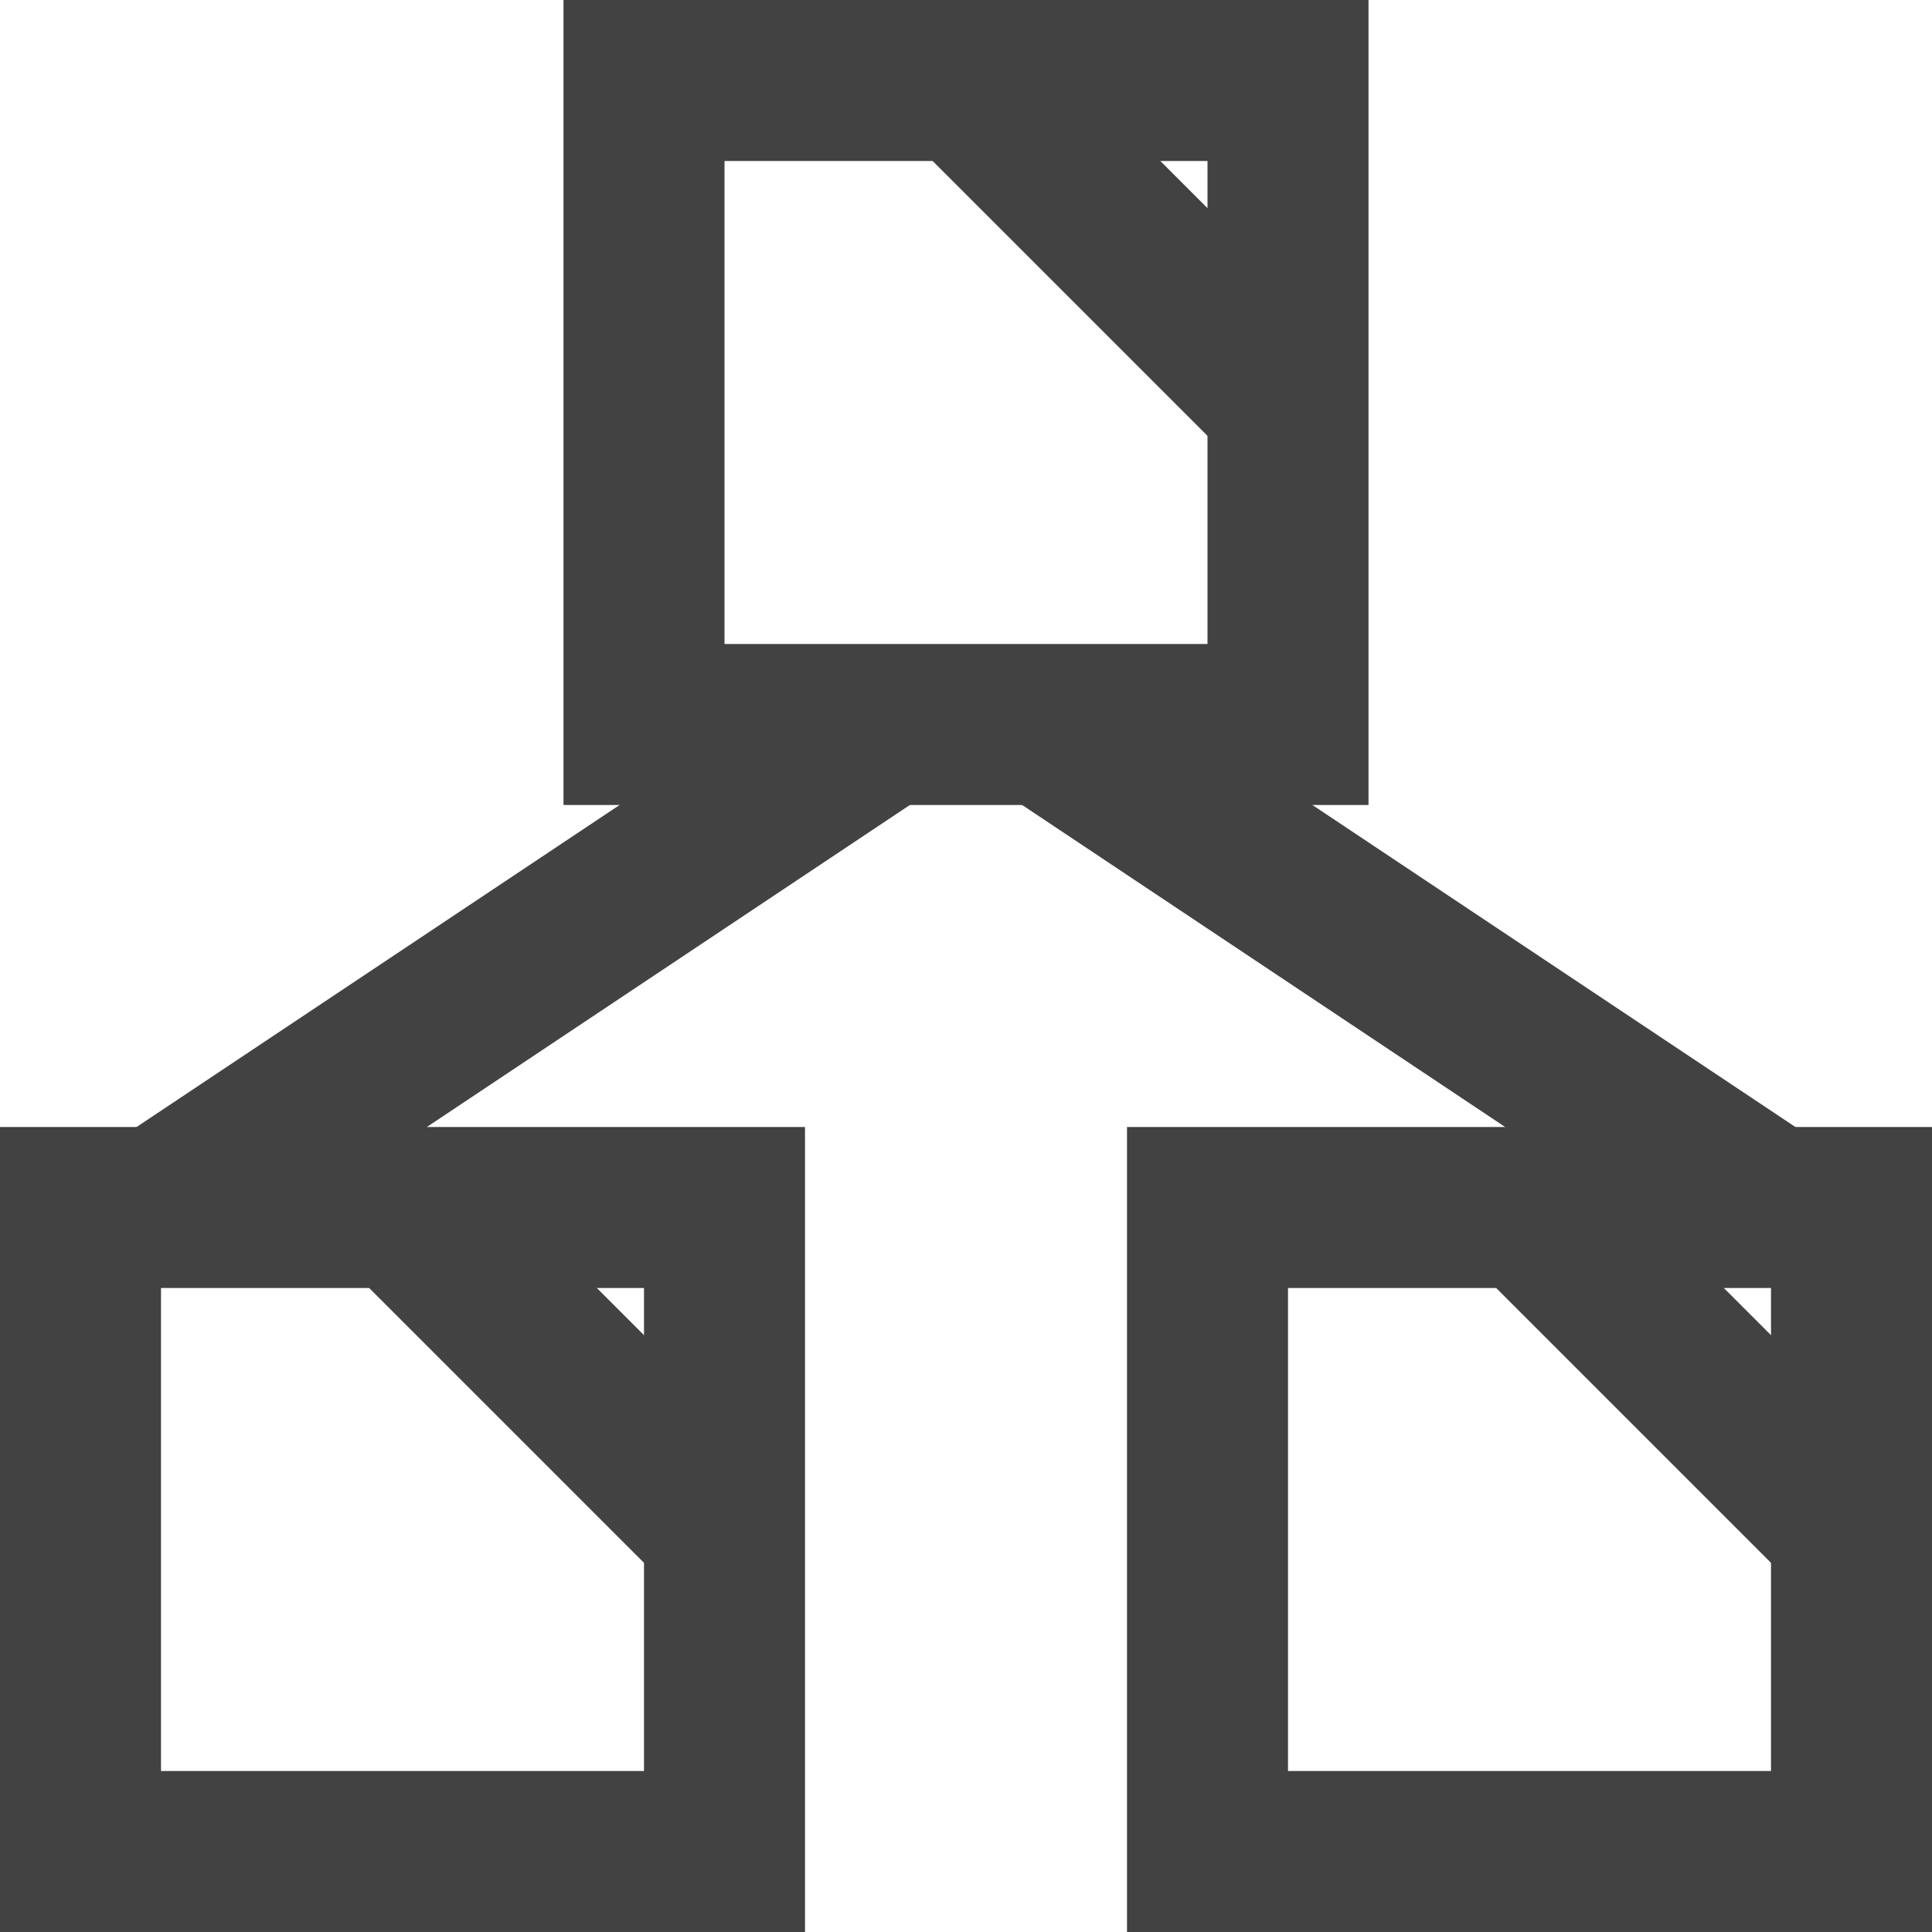
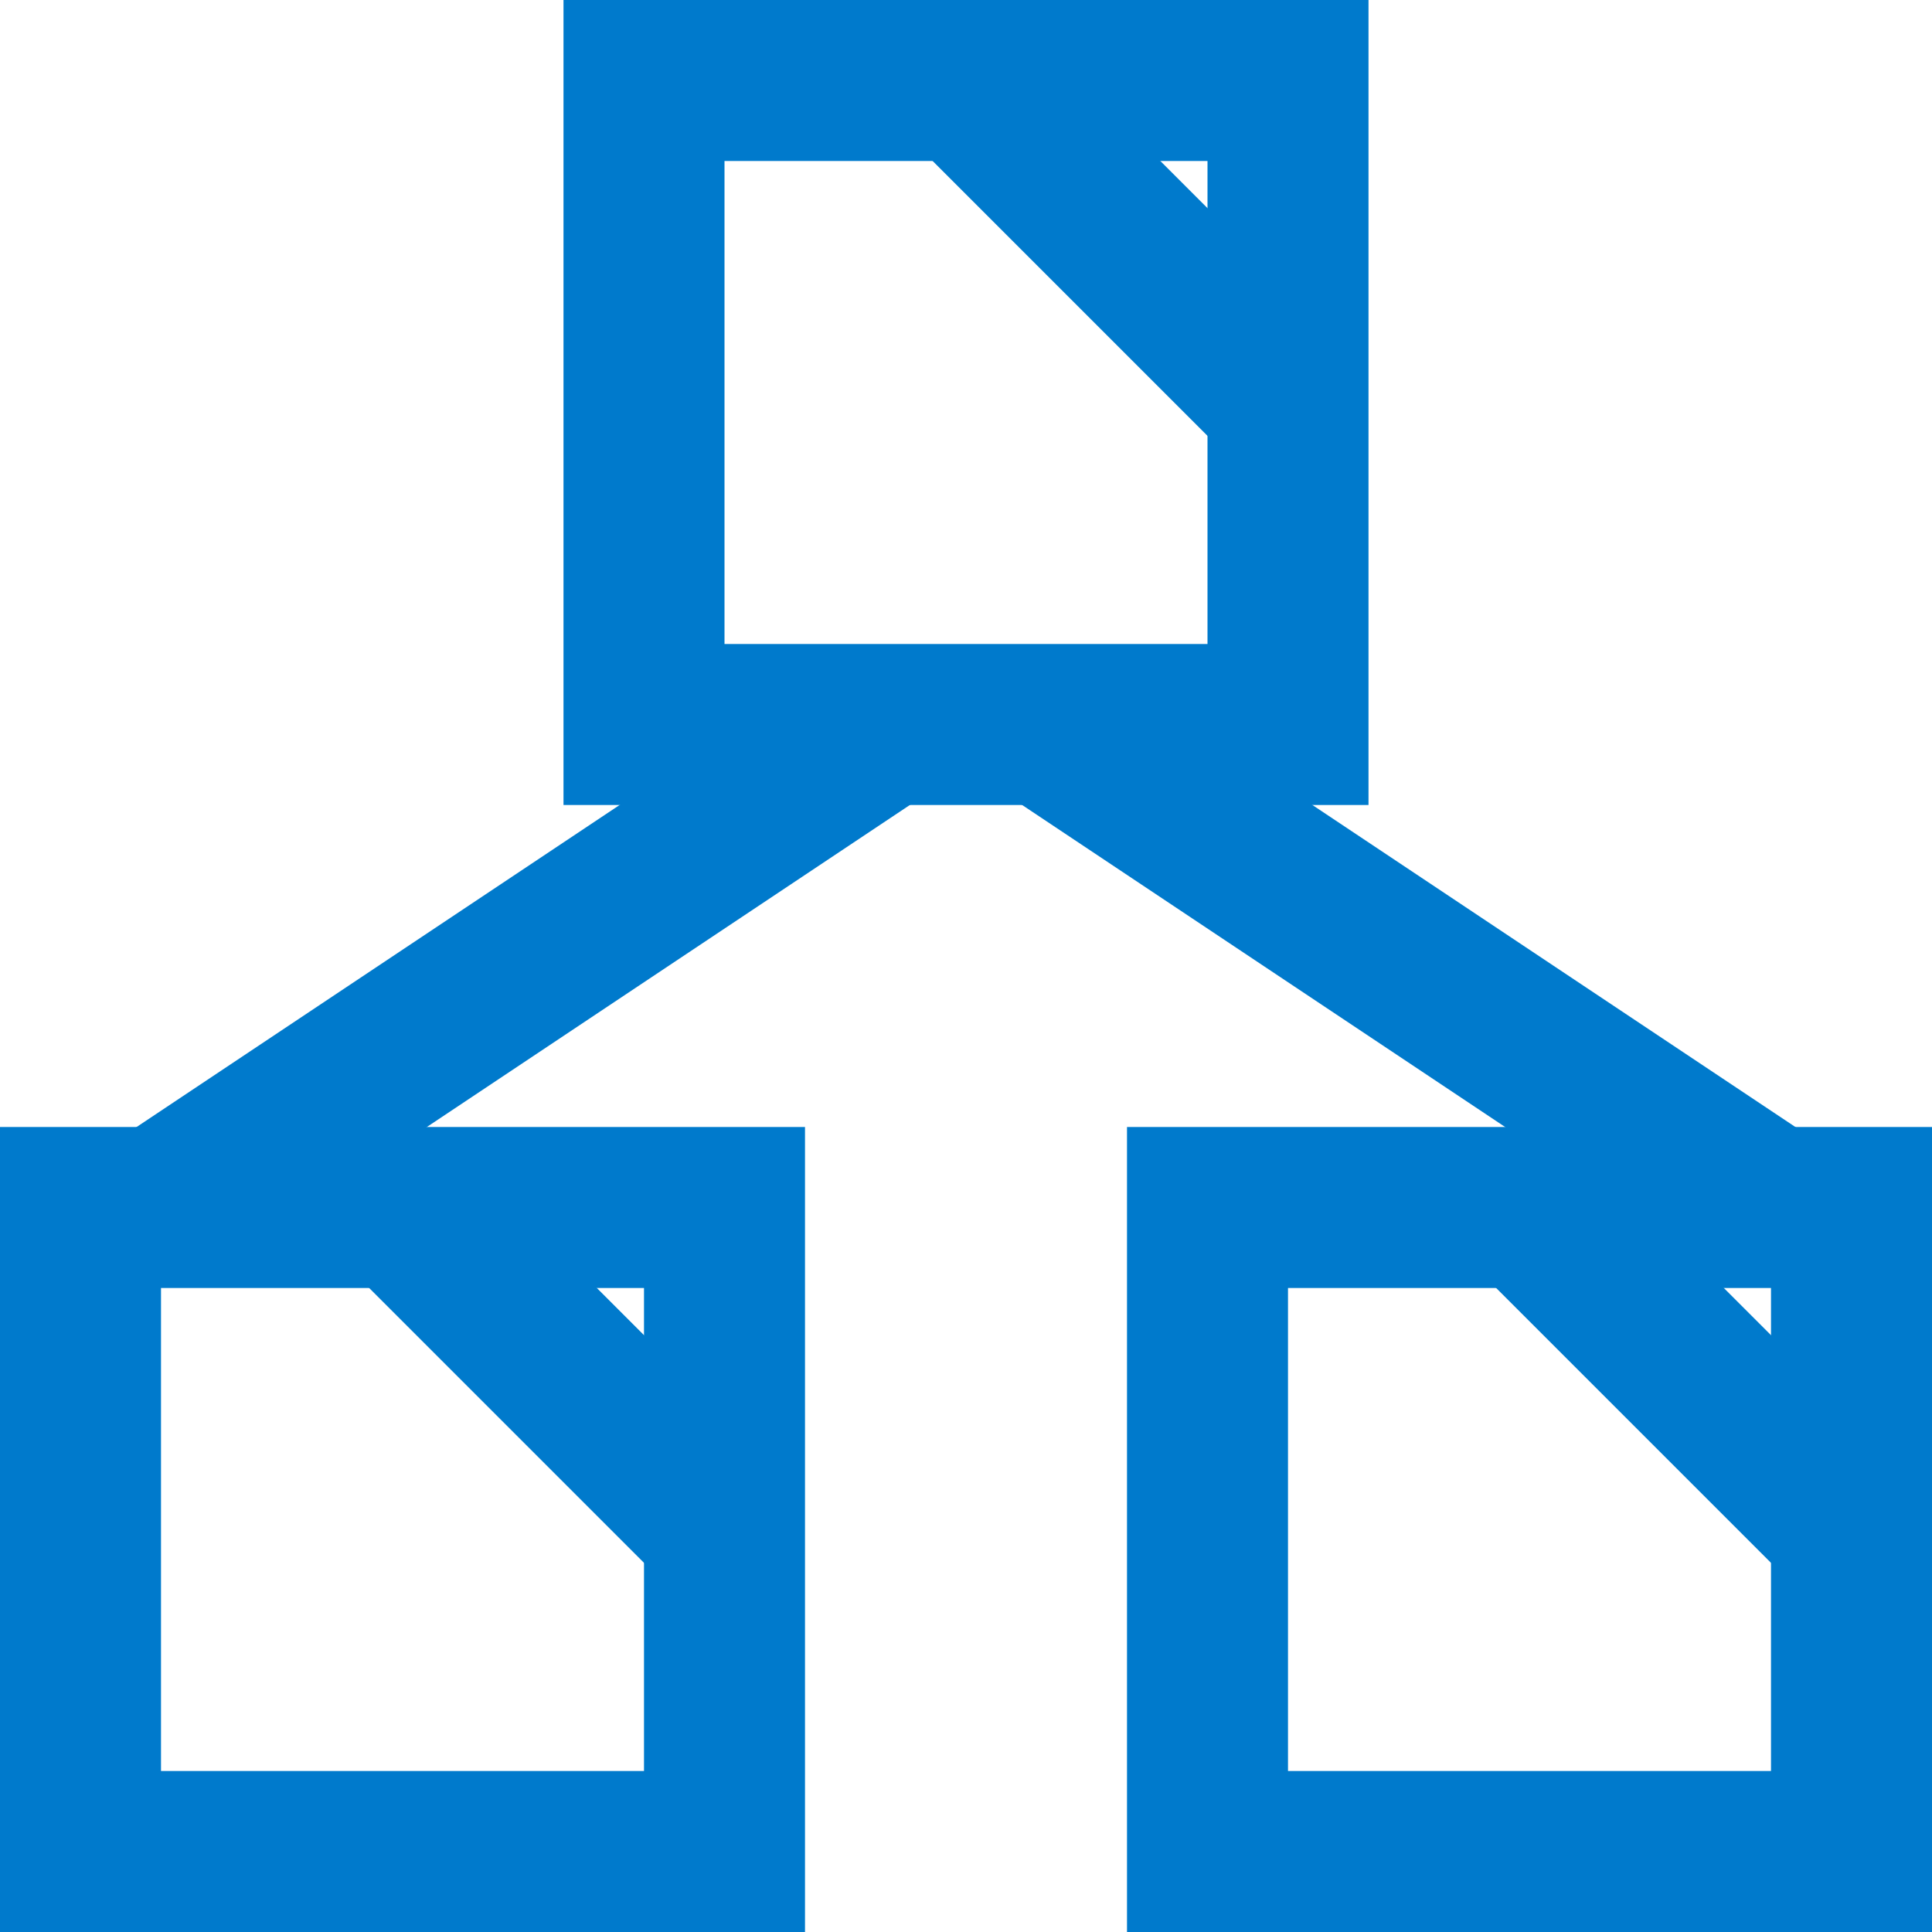
<svg xmlns="http://www.w3.org/2000/svg" version="1.1" viewBox="0 0 24 24" width="16" height="16">
-   <rect x="8" y="1" width="8" height="8" style="fill:none;stroke-width:2;stroke:#424242;">
+   <rect x="8" y="1" width="8" height="8" style="fill:none;stroke-width:2;stroke:#007ACC;">
	</rect>
-   <rect x="1" y="15" width="8" height="8" style="fill:none;stroke-width:2;stroke:#424242;">
+   <rect x="1" y="15" width="8" height="8" style="fill:none;stroke-width:2;stroke:#007ACC;">
	</rect>
-   <rect x="15" y="15" width="8" height="8" style="fill:none;stroke-width:2;stroke:#424242;">
+   <rect x="15" y="15" width="8" height="8" style="fill:none;stroke-width:2;stroke:#007ACC;">
	</rect>
-   <line x1="12" y1="1" x2="16" y2="5" style="stroke-width:2;stroke:#424242;">
+   <line x1="12" y1="1" x2="16" y2="5" style="stroke-width:2;stroke:#007ACC;">
	</line>
-   <line x1="5" y1="15" x2="9" y2="19" style="stroke-width:2;stroke:#424242;">
+   <line x1="5" y1="15" x2="9" y2="19" style="stroke-width:2;stroke:#007ACC;">
	</line>
-   <line x1="19" y1="15" x2="23" y2="19" style="stroke-width:2;stroke:#424242;">
+   <line x1="19" y1="15" x2="23" y2="19" style="stroke-width:2;stroke:#007ACC;">
	</line>
-   <line x1="13" y1="9" x2="22" y2="15" style="stroke-width:2;stroke:#424242;">
+   <line x1="13" y1="9" x2="22" y2="15" style="stroke-width:2;stroke:#007ACC;">
	</line>
-   <line x1="11" y1="9" x2="2" y2="15" style="stroke-width:2;stroke:#424242;">
+   <line x1="11" y1="9" x2="2" y2="15" style="stroke-width:2;stroke:#007ACC;">
	</line>
</svg>
